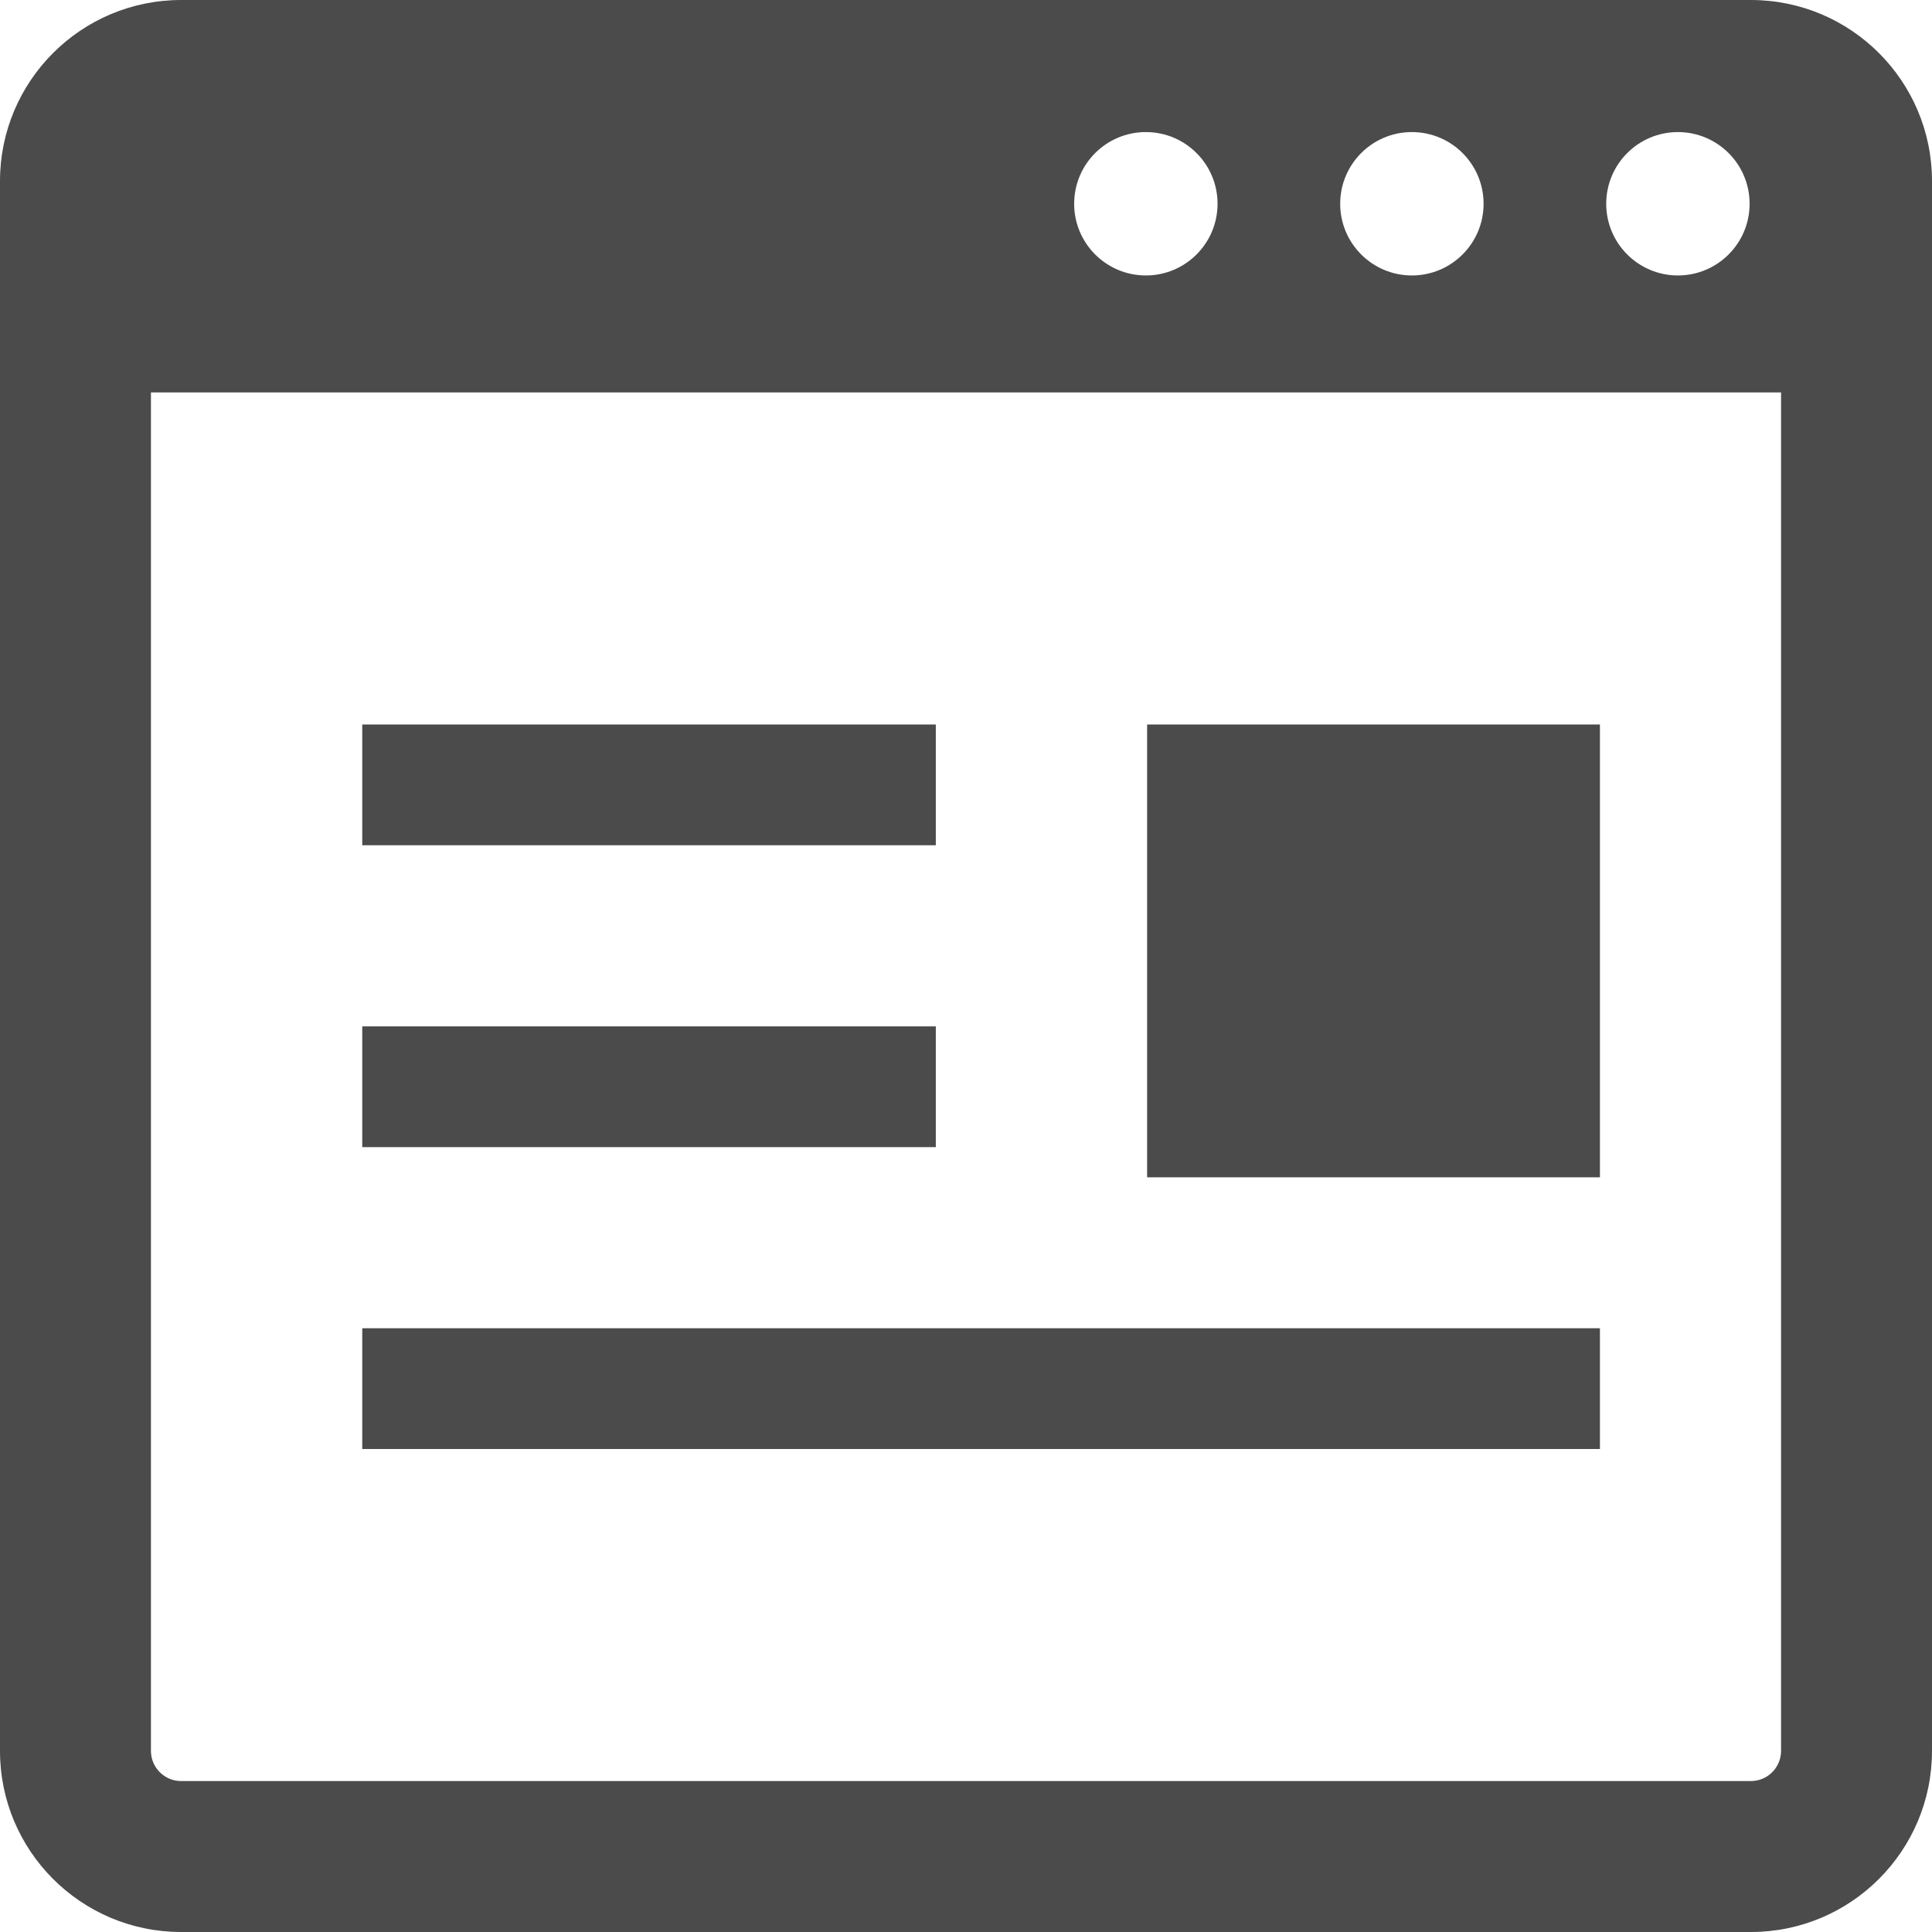
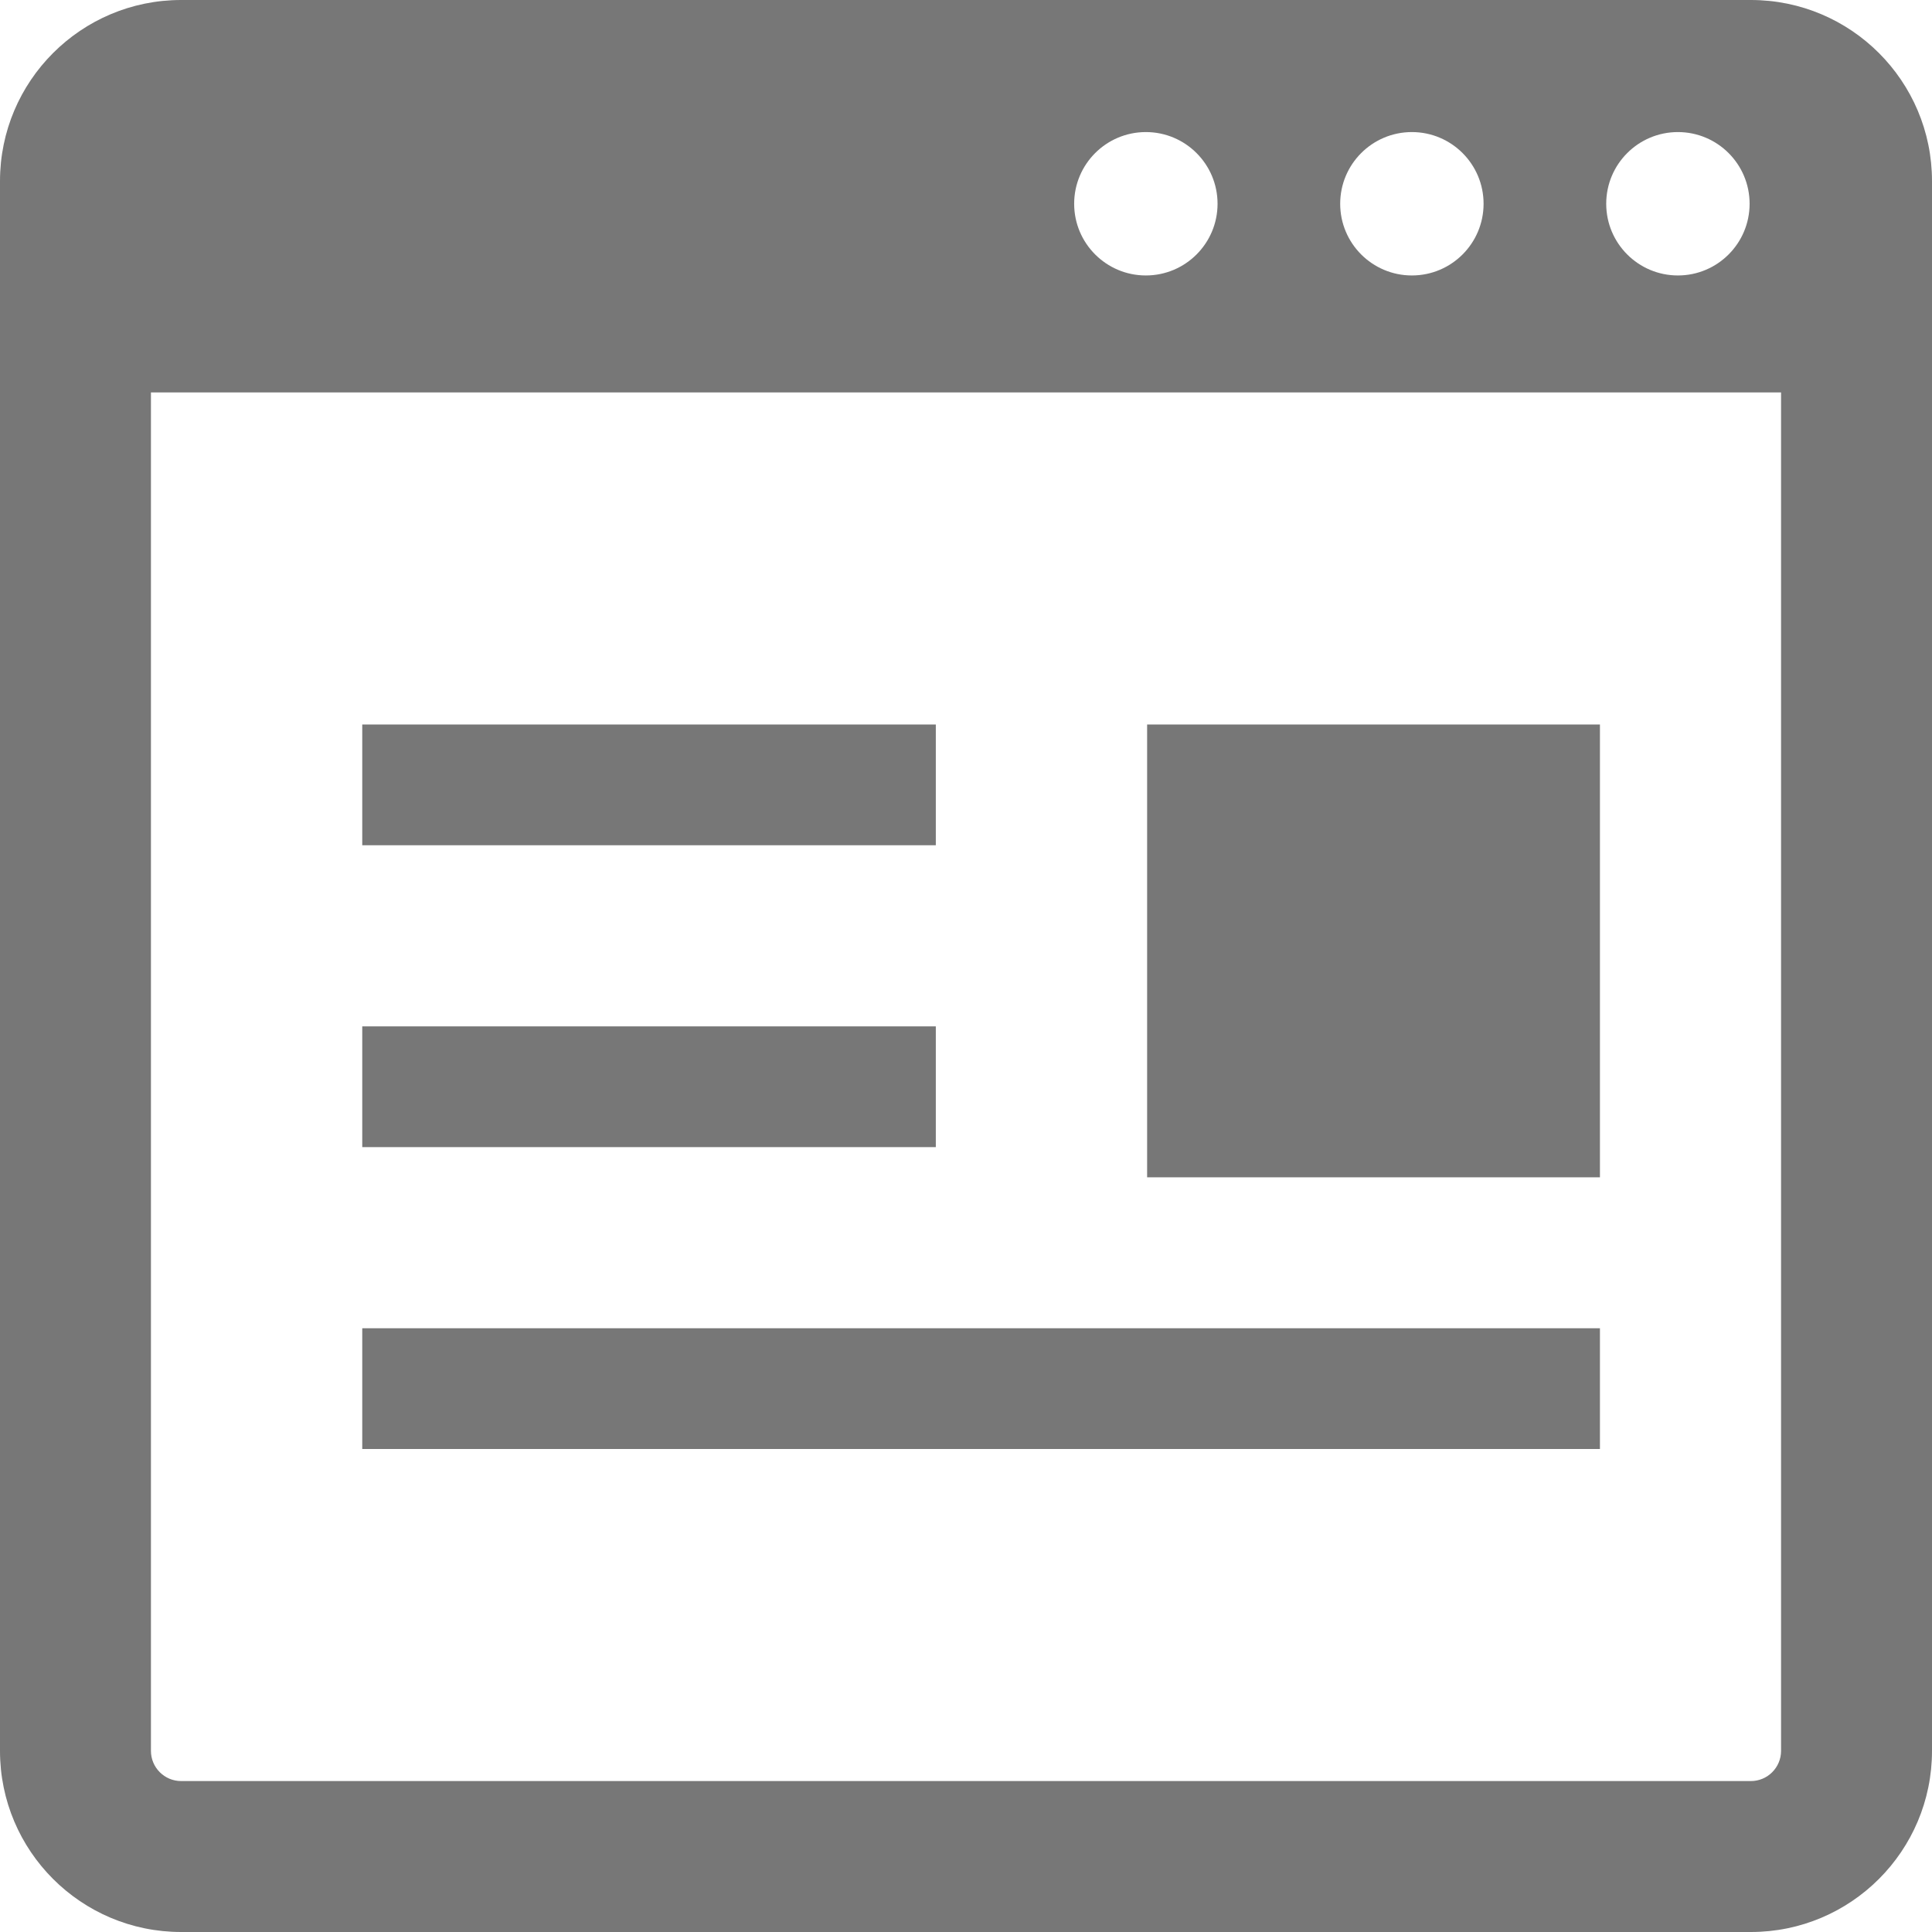
<svg xmlns="http://www.w3.org/2000/svg" version="1.1" id="_x32_" x="0px" y="0px" viewBox="0 0 512 512" style="width: 256px; height: 256px; opacity: 1;" xml:space="preserve">
  <style type="text/css">
- 	.st0{fill:#4B4B4B;}
+ 	.st0{fill:#777;}
</style>
  <g>
-     <path class="st0" d="M464,0H48C21.492,0,0,21.492,0,48v416c0,26.508,21.492,48,48,48h416c26.508,0,48-21.492,48-48V48   C512,21.492,490.508,0,464,0z M444.664,35c10.492,0,19,8.508,19,19s-8.508,19-19,19c-10.492,0-19-8.508-19-19   S434.172,35,444.664,35z M374.164,35c10.492,0,19,8.508,19,19s-8.508,19-19,19c-10.492,0-19-8.508-19-19S363.672,35,374.164,35z    M303.664,35c10.492,0,19,8.508,19,19s-8.508,19-19,19c-10.492,0-19-8.508-19-19S293.172,35,303.664,35z M472,464   c0,4.406-3.586,8-8,8H48c-4.414,0-8-3.594-8-8V104h432V464z" style="fill: rgb(75, 75, 75);" />
-     <rect x="96" y="192" class="st0" width="152" height="32" style="fill: rgb(75, 75, 75);" />
-     <rect x="96" y="352" class="st0" width="328" height="32" style="fill: rgb(75, 75, 75);" />
-     <rect x="304" y="192" class="st0" width="120" height="120" style="fill: rgb(75, 75, 75);" />
-     <polygon class="st0" points="229.042,304 248,304 248,272 96,272 96,304 213.042,304  " style="fill: rgb(75, 75, 75);" />
+     <path class="st0" d="M464,0H48C21.492,0,0,21.492,0,48v416c0,26.508,21.492,48,48,48h416c26.508,0,48-21.492,48-48V48   C512,21.492,490.508,0,464,0z M444.664,35c10.492,0,19,8.508,19,19s-8.508,19-19,19c-10.492,0-19-8.508-19-19   S434.172,35,444.664,35z M374.164,35c10.492,0,19,8.508,19,19s-8.508,19-19,19c-10.492,0-19-8.508-19-19S363.672,35,374.164,35z    M303.664,35c10.492,0,19,8.508,19,19s-8.508,19-19,19c-10.492,0-19-8.508-19-19S293.172,35,303.664,35z M472,464   c0,4.406-3.586,8-8,8H48c-4.414,0-8-3.594-8-8V104h432V464z" style="fill: #777);" />
+     <rect x="96" y="192" class="st0" width="152" height="32" style="fill: #777;" />
+     <rect x="96" y="352" class="st0" width="328" height="32" style="fill: #777;" />
+     <rect x="304" y="192" class="st0" width="120" height="120" style="fill: #777;" />
+     <polygon class="st0" points="229.042,304 248,304 248,272 96,272 96,304 213.042,304  " style="fill: #777;" />
  </g>
</svg>
